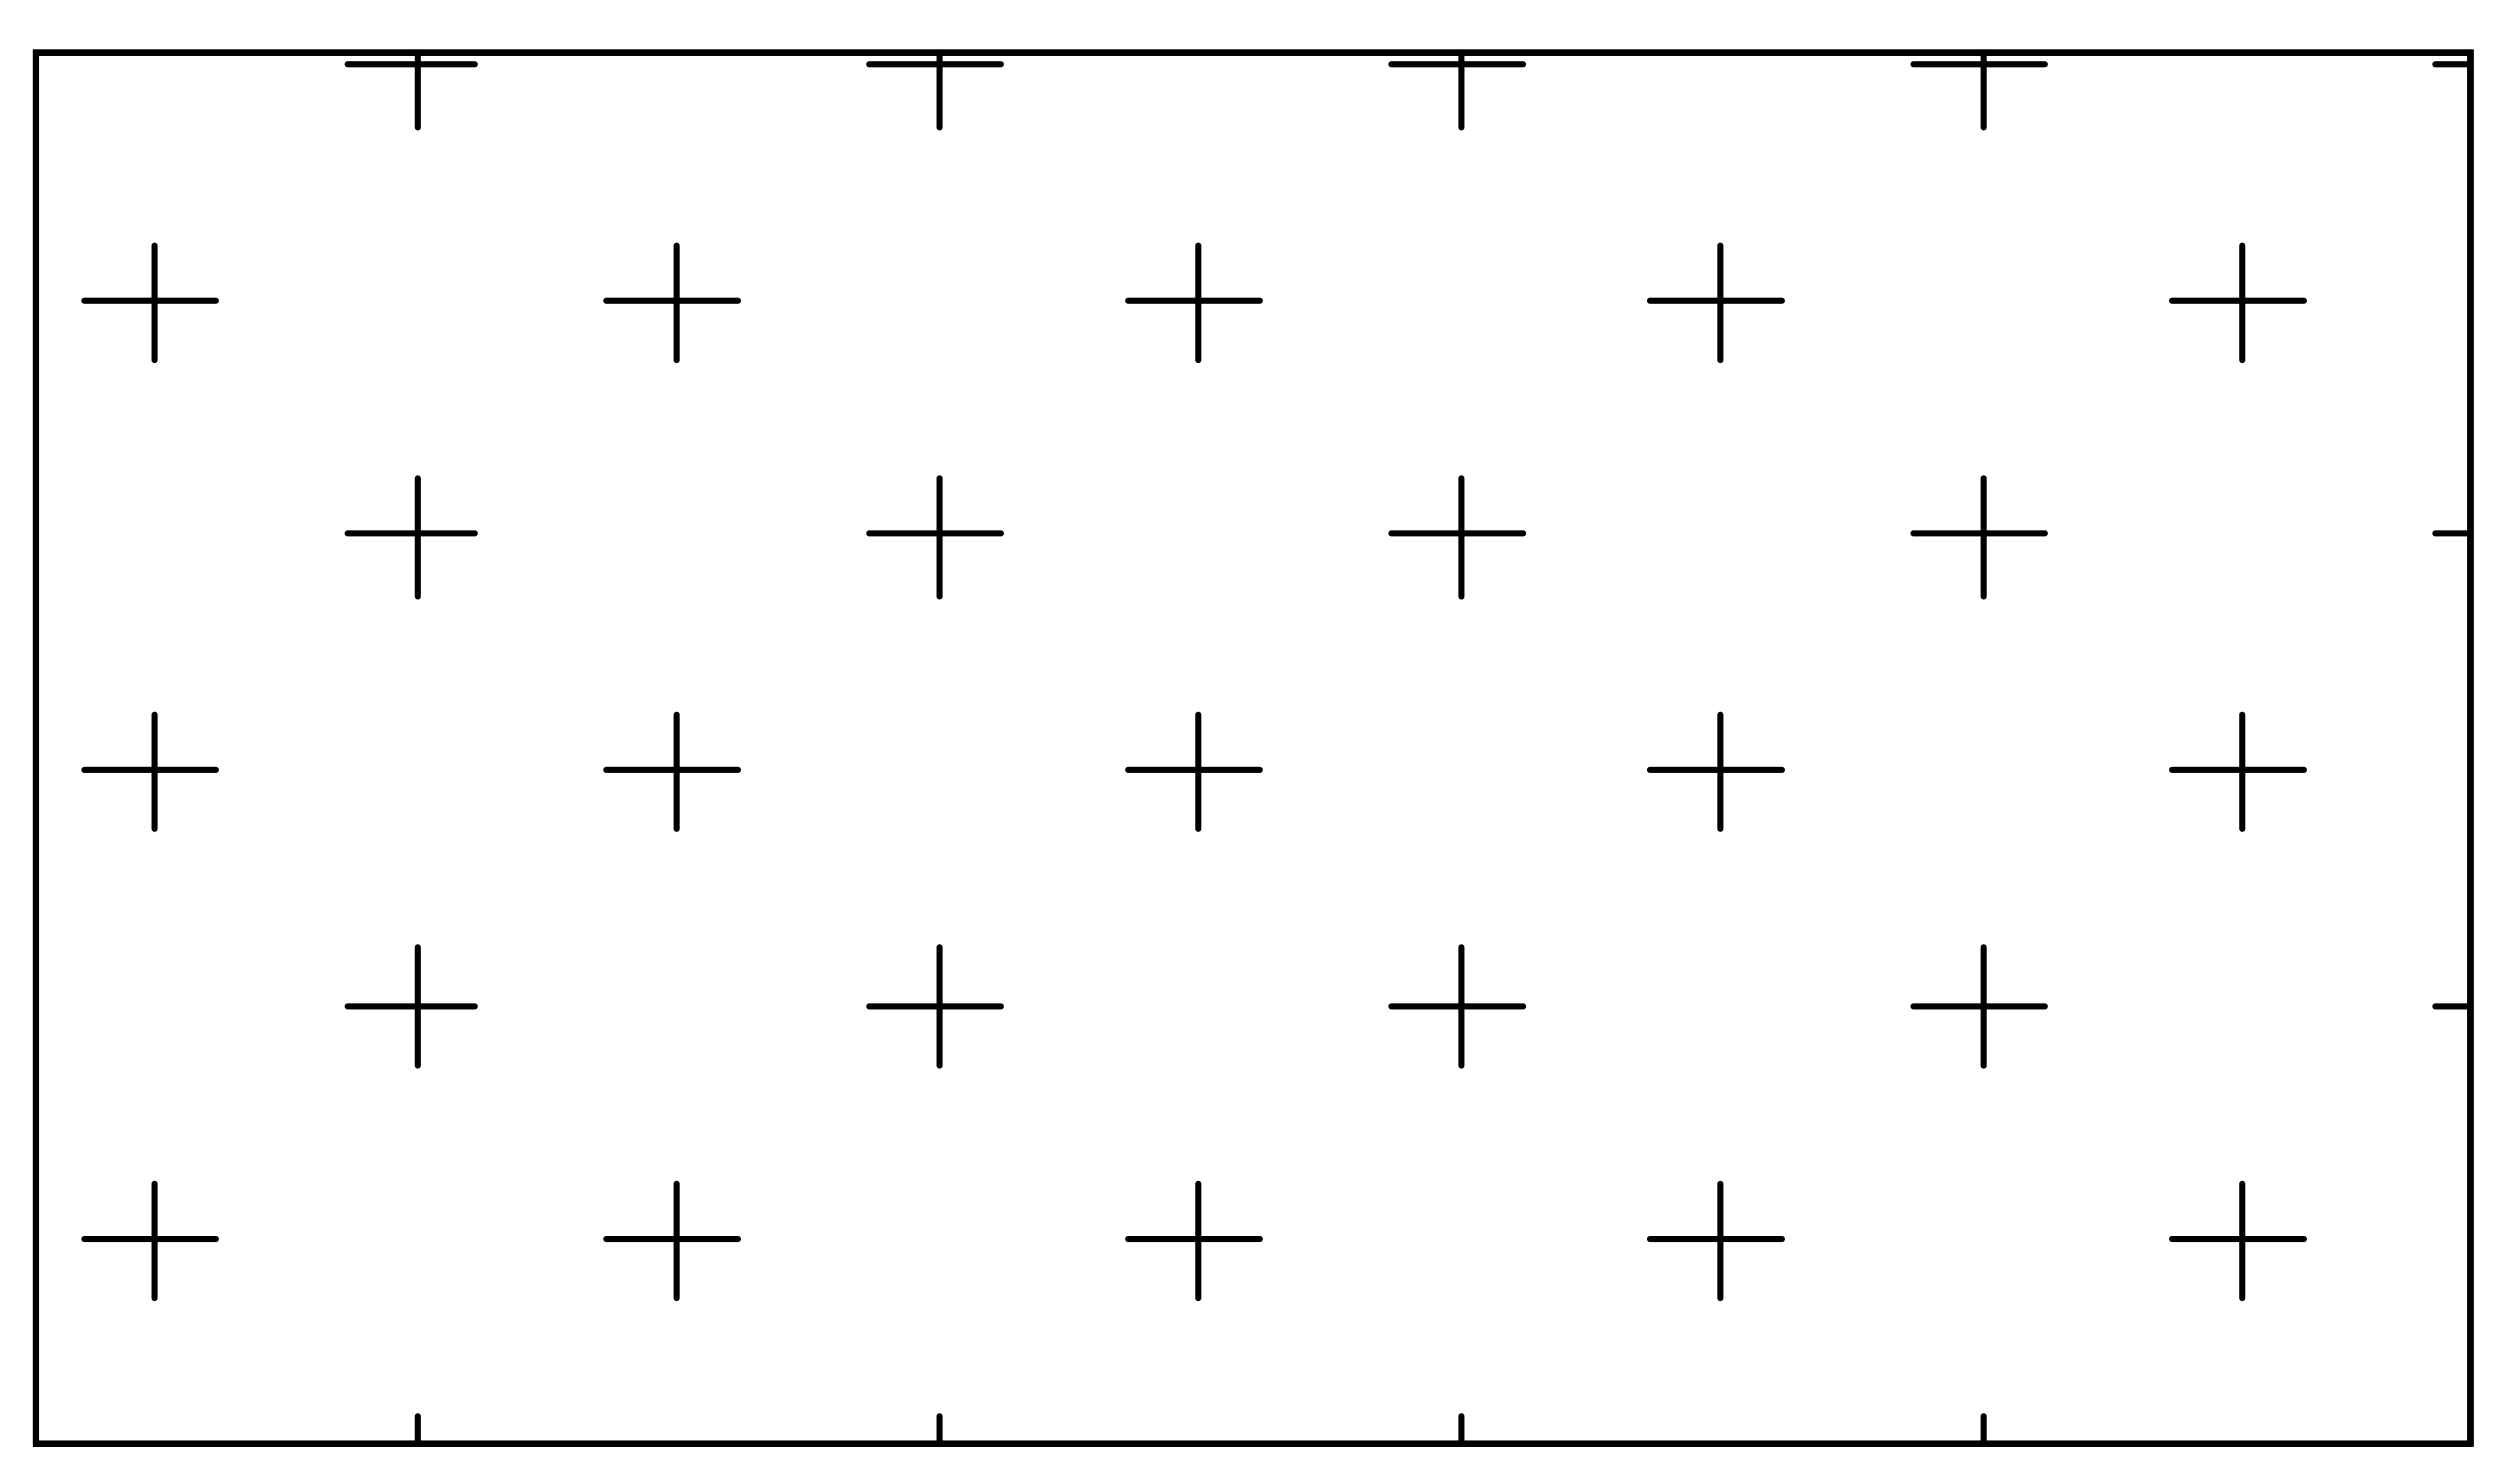
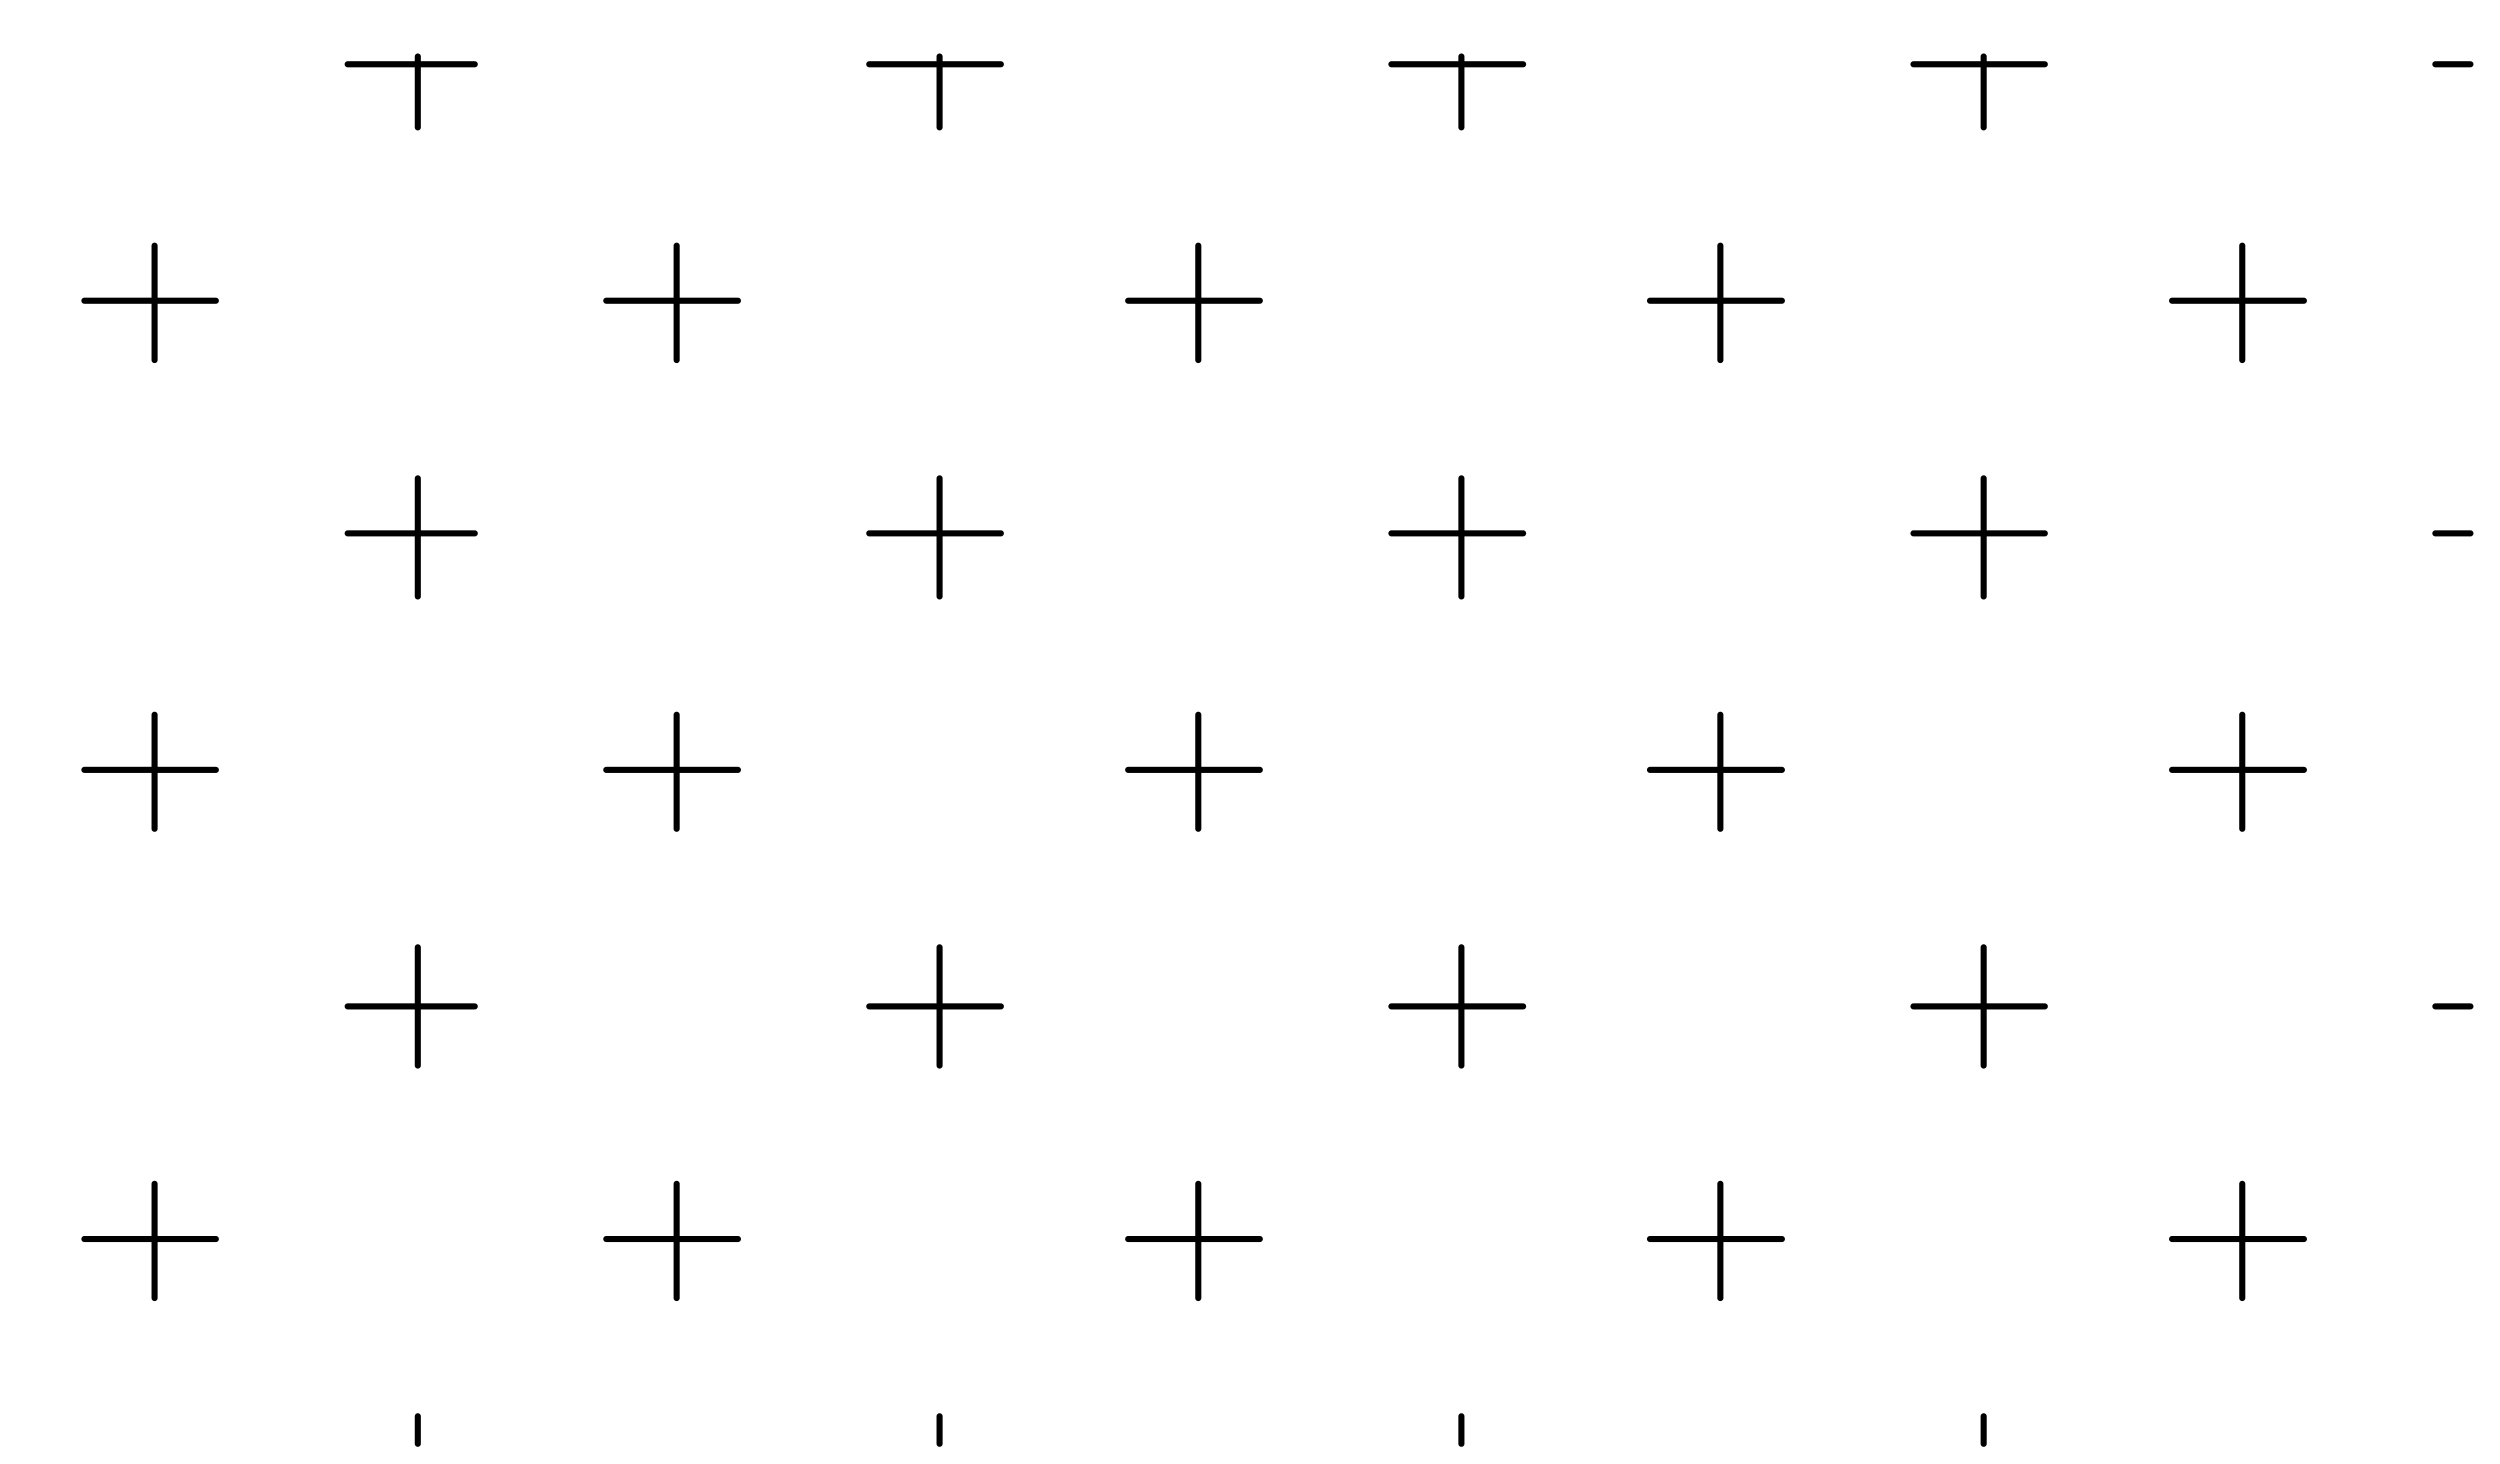
<svg xmlns="http://www.w3.org/2000/svg" version="1.0" x="0px" y="0px" width="41px" height="24px" viewBox="-0.54 -0.814 41 24" enable-background="new -0.54 -0.814 41 24" xml:space="preserve">
  <defs>
</defs>
-   <polygon fill="none" stroke="#000000" stroke-width="0.1" stroke-linecap="round" stroke-miterlimit="10" points="0.05,22.864   0.05,0.05 39.975,0.05 39.975,22.864 0.05,22.864 " />
-   <polyline fill="none" stroke="#000000" stroke-width="0.1" stroke-linecap="round" stroke-miterlimit="10" points="0.05,22.864   0.05,0.05 39.975,0.05 39.975,22.864 " />
-   <line fill="none" stroke="#000000" stroke-width="0.1" stroke-linecap="round" stroke-miterlimit="10" x1="39.975" y1="22.864" x2="0.05" y2="22.864" />
+   <polygon fill="none" stroke="none" stroke-width="0.1" stroke-linecap="round" stroke-miterlimit="10" points="0.05,22.864  0.05,0.05 39.975,0.05 39.975,22.864 0.05,22.864 " />
+   <polyline fill="none" stroke="none" stroke-width="0.1" stroke-linecap="round" stroke-miterlimit="10" points="0.05,22.864  0.05,0.05 39.975,0.05 39.975,22.864 " />
+   <line fill="none" stroke="none" stroke-width="0.1" stroke-linecap="round" stroke-miterlimit="10" x1="39.975" y1="22.864" x2="0.05" y2="22.864" />
  <line fill="none" stroke="#000000" stroke-width="0.1" stroke-linecap="round" stroke-miterlimit="10" x1="5.162" y1="0.24" x2="7.246" y2="0.24" />
  <line fill="none" stroke="#000000" stroke-width="0.1" stroke-linecap="round" stroke-miterlimit="10" x1="13.716" y1="0.24" x2="15.874" y2="0.24" />
  <line fill="none" stroke="#000000" stroke-width="0.1" stroke-linecap="round" stroke-miterlimit="10" x1="22.279" y1="0.24" x2="24.439" y2="0.24" />
  <line fill="none" stroke="#000000" stroke-width="0.1" stroke-linecap="round" stroke-miterlimit="10" x1="30.841" y1="0.24" x2="32.995" y2="0.24" />
  <line fill="none" stroke="#000000" stroke-width="0.1" stroke-linecap="round" stroke-miterlimit="10" x1="39.4" y1="0.24" x2="39.975" y2="0.24" />
  <line fill="none" stroke="#000000" stroke-width="0.1" stroke-linecap="round" stroke-miterlimit="10" x1="0.844" y1="4.118" x2="3" y2="4.118" />
  <line fill="none" stroke="#000000" stroke-width="0.1" stroke-linecap="round" stroke-miterlimit="10" x1="9.403" y1="4.118" x2="11.562" y2="4.118" />
  <line fill="none" stroke="#000000" stroke-width="0.1" stroke-linecap="round" stroke-miterlimit="10" x1="17.962" y1="4.118" x2="20.121" y2="4.118" />
  <line fill="none" stroke="#000000" stroke-width="0.1" stroke-linecap="round" stroke-miterlimit="10" x1="26.52" y1="4.118" x2="28.683" y2="4.118" />
  <line fill="none" stroke="#000000" stroke-width="0.1" stroke-linecap="round" stroke-miterlimit="10" x1="35.082" y1="4.118" x2="37.244" y2="4.118" />
  <line fill="none" stroke="#000000" stroke-width="0.1" stroke-linecap="round" stroke-miterlimit="10" x1="5.162" y1="7.933" x2="7.246" y2="7.933" />
  <line fill="none" stroke="#000000" stroke-width="0.1" stroke-linecap="round" stroke-miterlimit="10" x1="13.716" y1="7.933" x2="15.874" y2="7.933" />
  <line fill="none" stroke="#000000" stroke-width="0.1" stroke-linecap="round" stroke-miterlimit="10" x1="22.279" y1="7.933" x2="24.439" y2="7.933" />
  <line fill="none" stroke="#000000" stroke-width="0.1" stroke-linecap="round" stroke-miterlimit="10" x1="30.841" y1="7.933" x2="32.995" y2="7.933" />
  <line fill="none" stroke="#000000" stroke-width="0.1" stroke-linecap="round" stroke-miterlimit="10" x1="39.4" y1="7.933" x2="39.975" y2="7.933" />
  <line fill="none" stroke="#000000" stroke-width="0.1" stroke-linecap="round" stroke-miterlimit="10" x1="0.844" y1="11.812" x2="3" y2="11.812" />
  <line fill="none" stroke="#000000" stroke-width="0.1" stroke-linecap="round" stroke-miterlimit="10" x1="9.403" y1="11.812" x2="11.562" y2="11.812" />
  <line fill="none" stroke="#000000" stroke-width="0.1" stroke-linecap="round" stroke-miterlimit="10" x1="17.962" y1="11.812" x2="20.121" y2="11.812" />
  <line fill="none" stroke="#000000" stroke-width="0.1" stroke-linecap="round" stroke-miterlimit="10" x1="26.52" y1="11.812" x2="28.683" y2="11.812" />
  <line fill="none" stroke="#000000" stroke-width="0.1" stroke-linecap="round" stroke-miterlimit="10" x1="35.082" y1="11.812" x2="37.244" y2="11.812" />
  <line fill="none" stroke="#000000" stroke-width="0.1" stroke-linecap="round" stroke-miterlimit="10" x1="5.162" y1="15.691" x2="7.246" y2="15.691" />
  <line fill="none" stroke="#000000" stroke-width="0.1" stroke-linecap="round" stroke-miterlimit="10" x1="13.716" y1="15.691" x2="15.874" y2="15.691" />
  <line fill="none" stroke="#000000" stroke-width="0.1" stroke-linecap="round" stroke-miterlimit="10" x1="22.279" y1="15.691" x2="24.439" y2="15.691" />
  <line fill="none" stroke="#000000" stroke-width="0.1" stroke-linecap="round" stroke-miterlimit="10" x1="30.841" y1="15.691" x2="32.995" y2="15.691" />
  <line fill="none" stroke="#000000" stroke-width="0.1" stroke-linecap="round" stroke-miterlimit="10" x1="39.4" y1="15.691" x2="39.975" y2="15.691" />
  <line fill="none" stroke="#000000" stroke-width="0.1" stroke-linecap="round" stroke-miterlimit="10" x1="0.844" y1="19.506" x2="3" y2="19.506" />
  <line fill="none" stroke="#000000" stroke-width="0.1" stroke-linecap="round" stroke-miterlimit="10" x1="9.403" y1="19.506" x2="11.562" y2="19.506" />
  <line fill="none" stroke="#000000" stroke-width="0.1" stroke-linecap="round" stroke-miterlimit="10" x1="17.962" y1="19.506" x2="20.121" y2="19.506" />
  <line fill="none" stroke="#000000" stroke-width="0.1" stroke-linecap="round" stroke-miterlimit="10" x1="26.52" y1="19.506" x2="28.683" y2="19.506" />
  <line fill="none" stroke="#000000" stroke-width="0.1" stroke-linecap="round" stroke-miterlimit="10" x1="35.082" y1="19.506" x2="37.244" y2="19.506" />
  <line fill="none" stroke="#000000" stroke-width="0.1" stroke-linecap="round" stroke-miterlimit="10" x1="1.995" y1="20.474" x2="1.995" y2="18.601" />
  <line fill="none" stroke="#000000" stroke-width="0.1" stroke-linecap="round" stroke-miterlimit="10" x1="1.995" y1="12.778" x2="1.995" y2="10.908" />
  <line fill="none" stroke="#000000" stroke-width="0.1" stroke-linecap="round" stroke-miterlimit="10" x1="1.995" y1="5.091" x2="1.995" y2="3.215" />
  <line fill="none" stroke="#000000" stroke-width="0.1" stroke-linecap="round" stroke-miterlimit="10" x1="6.312" y1="22.864" x2="6.312" y2="22.413" />
  <line fill="none" stroke="#000000" stroke-width="0.1" stroke-linecap="round" stroke-miterlimit="10" x1="6.312" y1="16.661" x2="6.312" y2="14.722" />
  <line fill="none" stroke="#000000" stroke-width="0.1" stroke-linecap="round" stroke-miterlimit="10" x1="6.312" y1="8.968" x2="6.312" y2="7.031" />
  <line fill="none" stroke="#000000" stroke-width="0.1" stroke-linecap="round" stroke-miterlimit="10" x1="6.312" y1="1.275" x2="6.312" y2="0.113" />
  <line fill="none" stroke="#000000" stroke-width="0.1" stroke-linecap="round" stroke-miterlimit="10" x1="10.557" y1="20.474" x2="10.557" y2="18.601" />
  <line fill="none" stroke="#000000" stroke-width="0.1" stroke-linecap="round" stroke-miterlimit="10" x1="10.557" y1="12.778" x2="10.557" y2="10.908" />
  <line fill="none" stroke="#000000" stroke-width="0.1" stroke-linecap="round" stroke-miterlimit="10" x1="10.557" y1="5.091" x2="10.557" y2="3.215" />
  <line fill="none" stroke="#000000" stroke-width="0.1" stroke-linecap="round" stroke-miterlimit="10" x1="14.869" y1="22.864" x2="14.869" y2="22.413" />
  <line fill="none" stroke="#000000" stroke-width="0.1" stroke-linecap="round" stroke-miterlimit="10" x1="14.869" y1="16.661" x2="14.869" y2="14.722" />
  <line fill="none" stroke="#000000" stroke-width="0.1" stroke-linecap="round" stroke-miterlimit="10" x1="14.869" y1="8.968" x2="14.869" y2="7.031" />
  <line fill="none" stroke="#000000" stroke-width="0.1" stroke-linecap="round" stroke-miterlimit="10" x1="14.869" y1="1.275" x2="14.869" y2="0.113" />
  <line fill="none" stroke="#000000" stroke-width="0.1" stroke-linecap="round" stroke-miterlimit="10" x1="19.112" y1="20.474" x2="19.112" y2="18.601" />
  <line fill="none" stroke="#000000" stroke-width="0.1" stroke-linecap="round" stroke-miterlimit="10" x1="19.112" y1="12.778" x2="19.112" y2="10.908" />
  <line fill="none" stroke="#000000" stroke-width="0.1" stroke-linecap="round" stroke-miterlimit="10" x1="19.112" y1="5.091" x2="19.112" y2="3.215" />
  <line fill="none" stroke="#000000" stroke-width="0.1" stroke-linecap="round" stroke-miterlimit="10" x1="23.427" y1="22.864" x2="23.427" y2="22.413" />
  <line fill="none" stroke="#000000" stroke-width="0.1" stroke-linecap="round" stroke-miterlimit="10" x1="23.427" y1="16.661" x2="23.427" y2="14.722" />
  <line fill="none" stroke="#000000" stroke-width="0.1" stroke-linecap="round" stroke-miterlimit="10" x1="23.427" y1="8.968" x2="23.427" y2="7.031" />
  <line fill="none" stroke="#000000" stroke-width="0.1" stroke-linecap="round" stroke-miterlimit="10" x1="23.427" y1="1.275" x2="23.427" y2="0.113" />
  <line fill="none" stroke="#000000" stroke-width="0.1" stroke-linecap="round" stroke-miterlimit="10" x1="27.674" y1="20.474" x2="27.674" y2="18.601" />
  <line fill="none" stroke="#000000" stroke-width="0.1" stroke-linecap="round" stroke-miterlimit="10" x1="27.674" y1="12.778" x2="27.674" y2="10.908" />
  <line fill="none" stroke="#000000" stroke-width="0.1" stroke-linecap="round" stroke-miterlimit="10" x1="27.674" y1="5.091" x2="27.674" y2="3.215" />
  <line fill="none" stroke="#000000" stroke-width="0.1" stroke-linecap="round" stroke-miterlimit="10" x1="31.992" y1="22.864" x2="31.992" y2="22.413" />
  <line fill="none" stroke="#000000" stroke-width="0.1" stroke-linecap="round" stroke-miterlimit="10" x1="31.992" y1="16.661" x2="31.992" y2="14.722" />
  <line fill="none" stroke="#000000" stroke-width="0.1" stroke-linecap="round" stroke-miterlimit="10" x1="31.992" y1="8.968" x2="31.992" y2="7.031" />
  <line fill="none" stroke="#000000" stroke-width="0.1" stroke-linecap="round" stroke-miterlimit="10" x1="31.992" y1="1.275" x2="31.992" y2="0.113" />
  <line fill="none" stroke="#000000" stroke-width="0.1" stroke-linecap="round" stroke-miterlimit="10" x1="36.233" y1="20.474" x2="36.233" y2="18.601" />
  <line fill="none" stroke="#000000" stroke-width="0.1" stroke-linecap="round" stroke-miterlimit="10" x1="36.233" y1="12.778" x2="36.233" y2="10.908" />
  <line fill="none" stroke="#000000" stroke-width="0.1" stroke-linecap="round" stroke-miterlimit="10" x1="36.233" y1="5.091" x2="36.233" y2="3.215" />
-   <path fill="none" stroke="#000000" stroke-width="0.1" stroke-linecap="round" stroke-miterlimit="10" d="M39.975,22.865H0.05V0.05  h39.925V22.865z" />
+   <path fill="none" stroke="none" stroke-width="0.1" stroke-linecap="round" stroke-miterlimit="10" d="M39.975,22.865H0.05V0.05  h39.925V22.865z" />
</svg>
